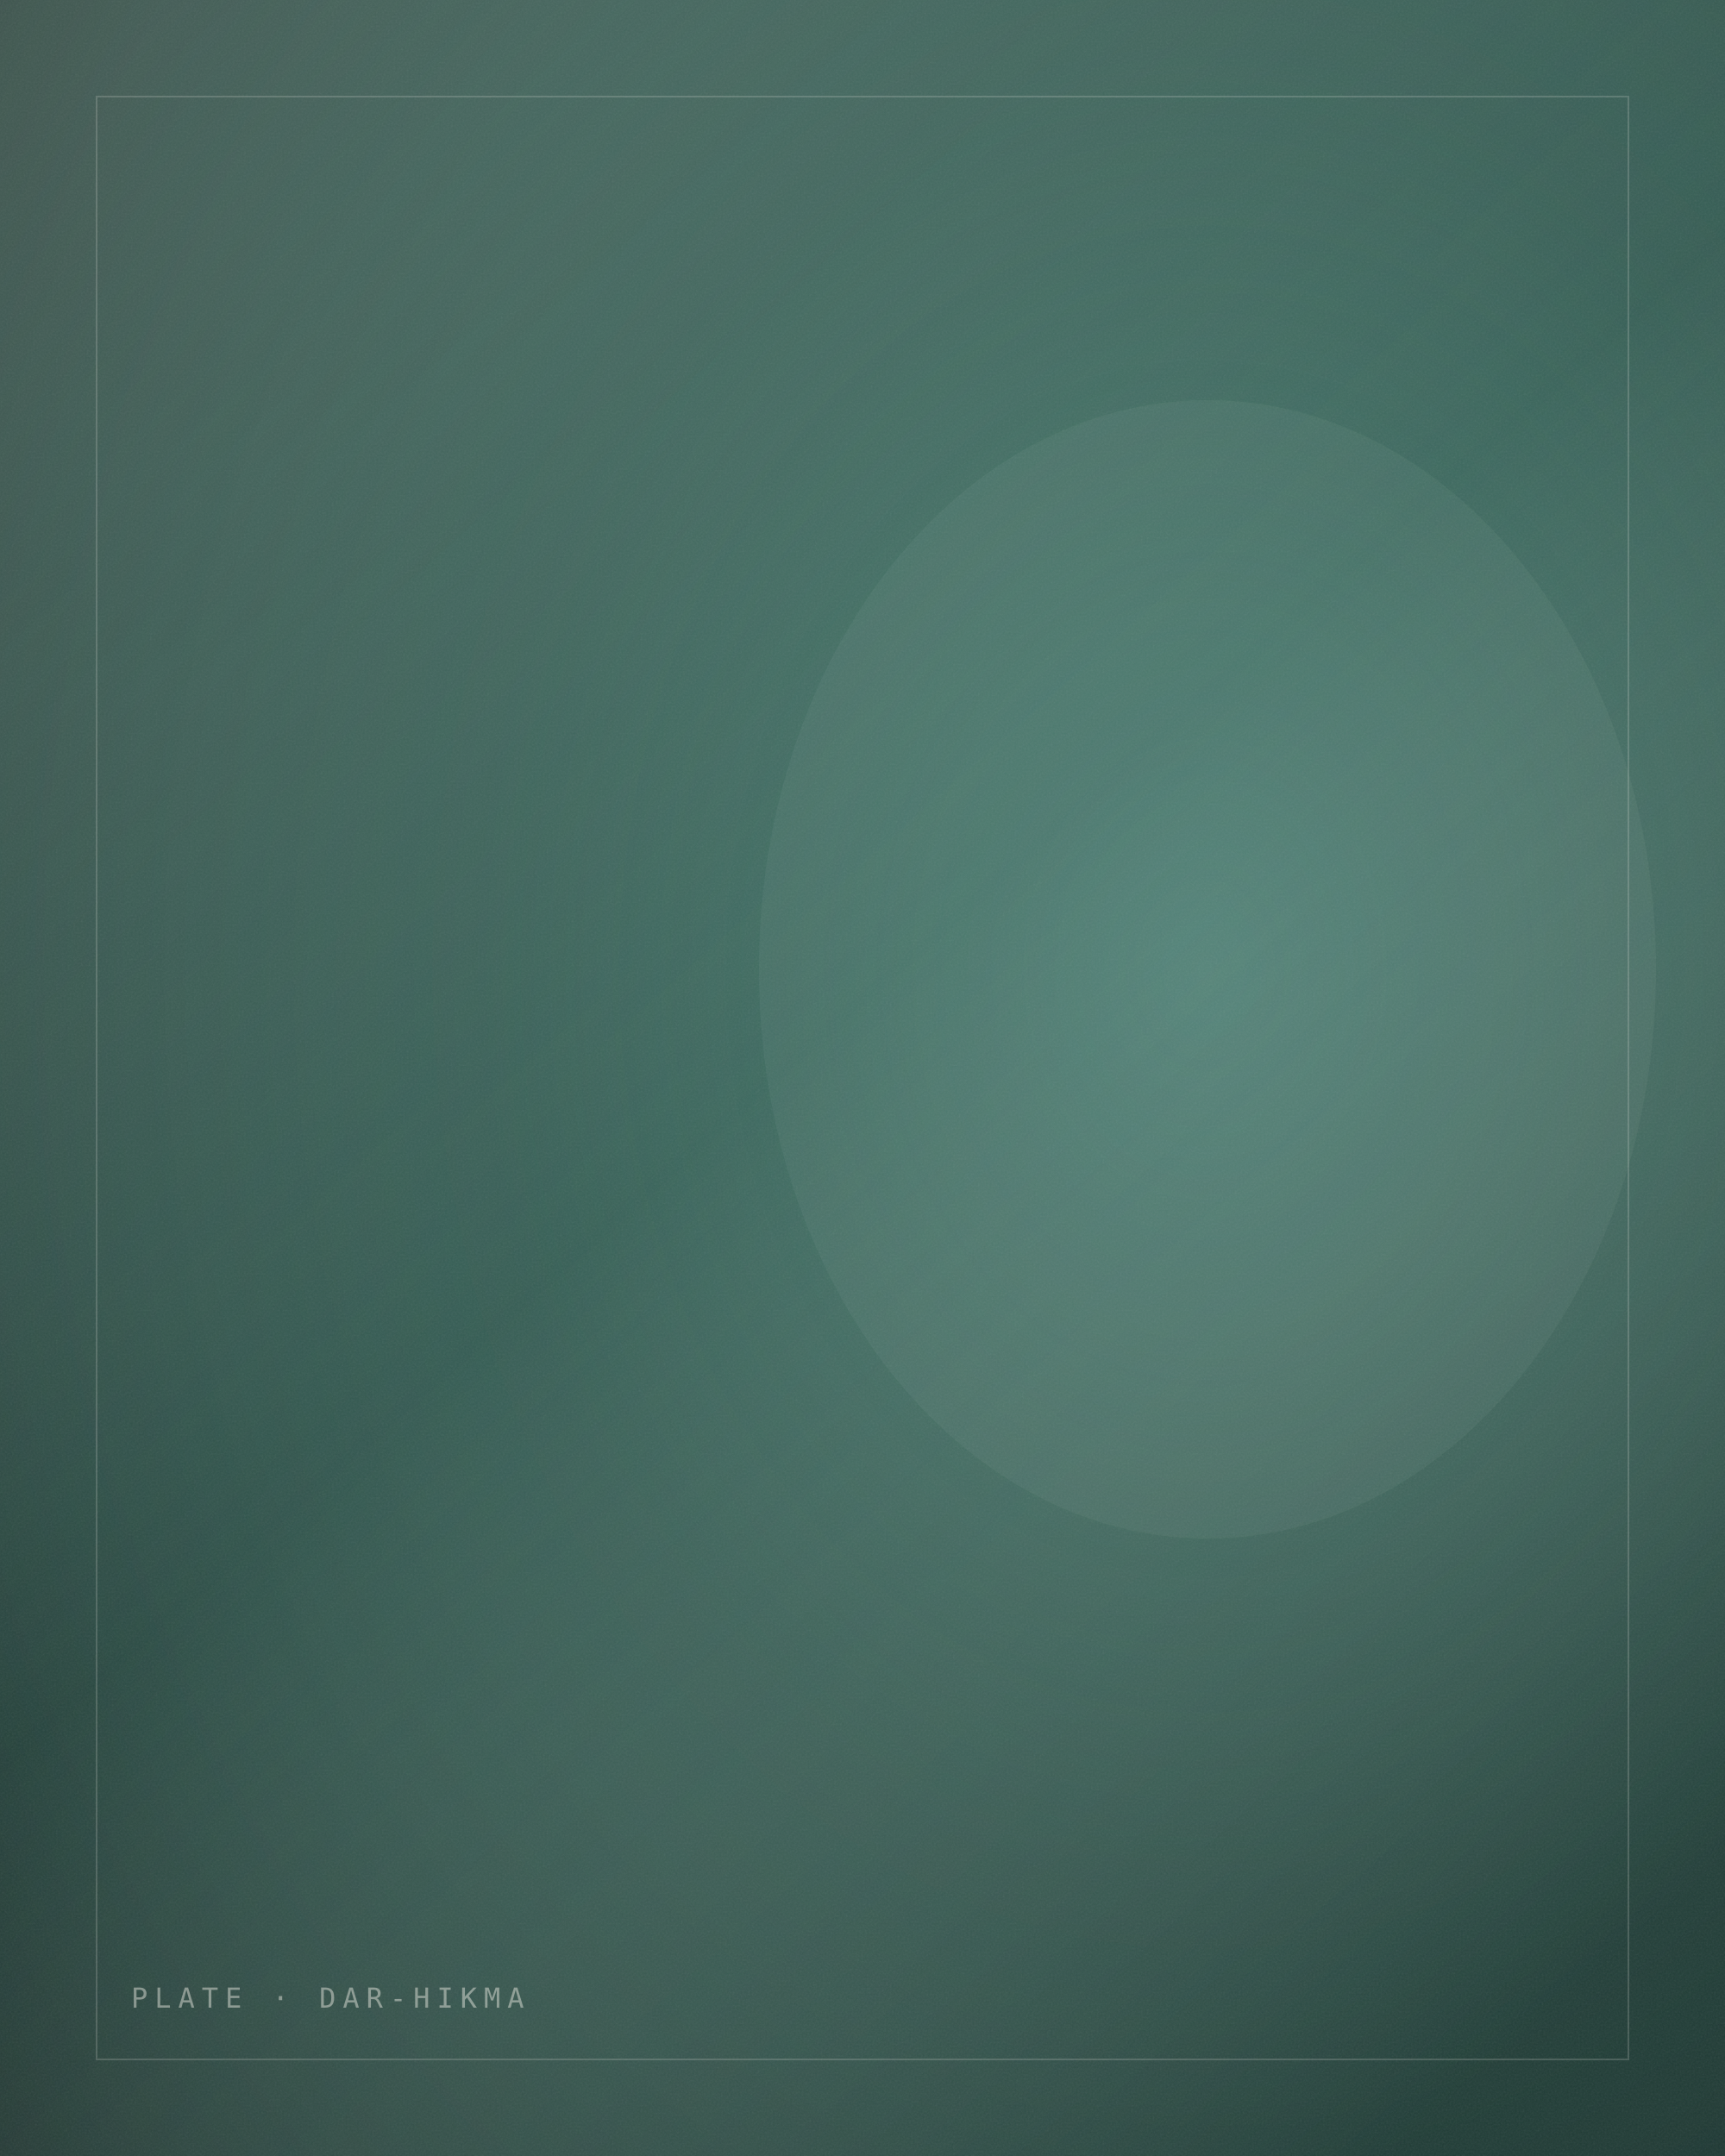
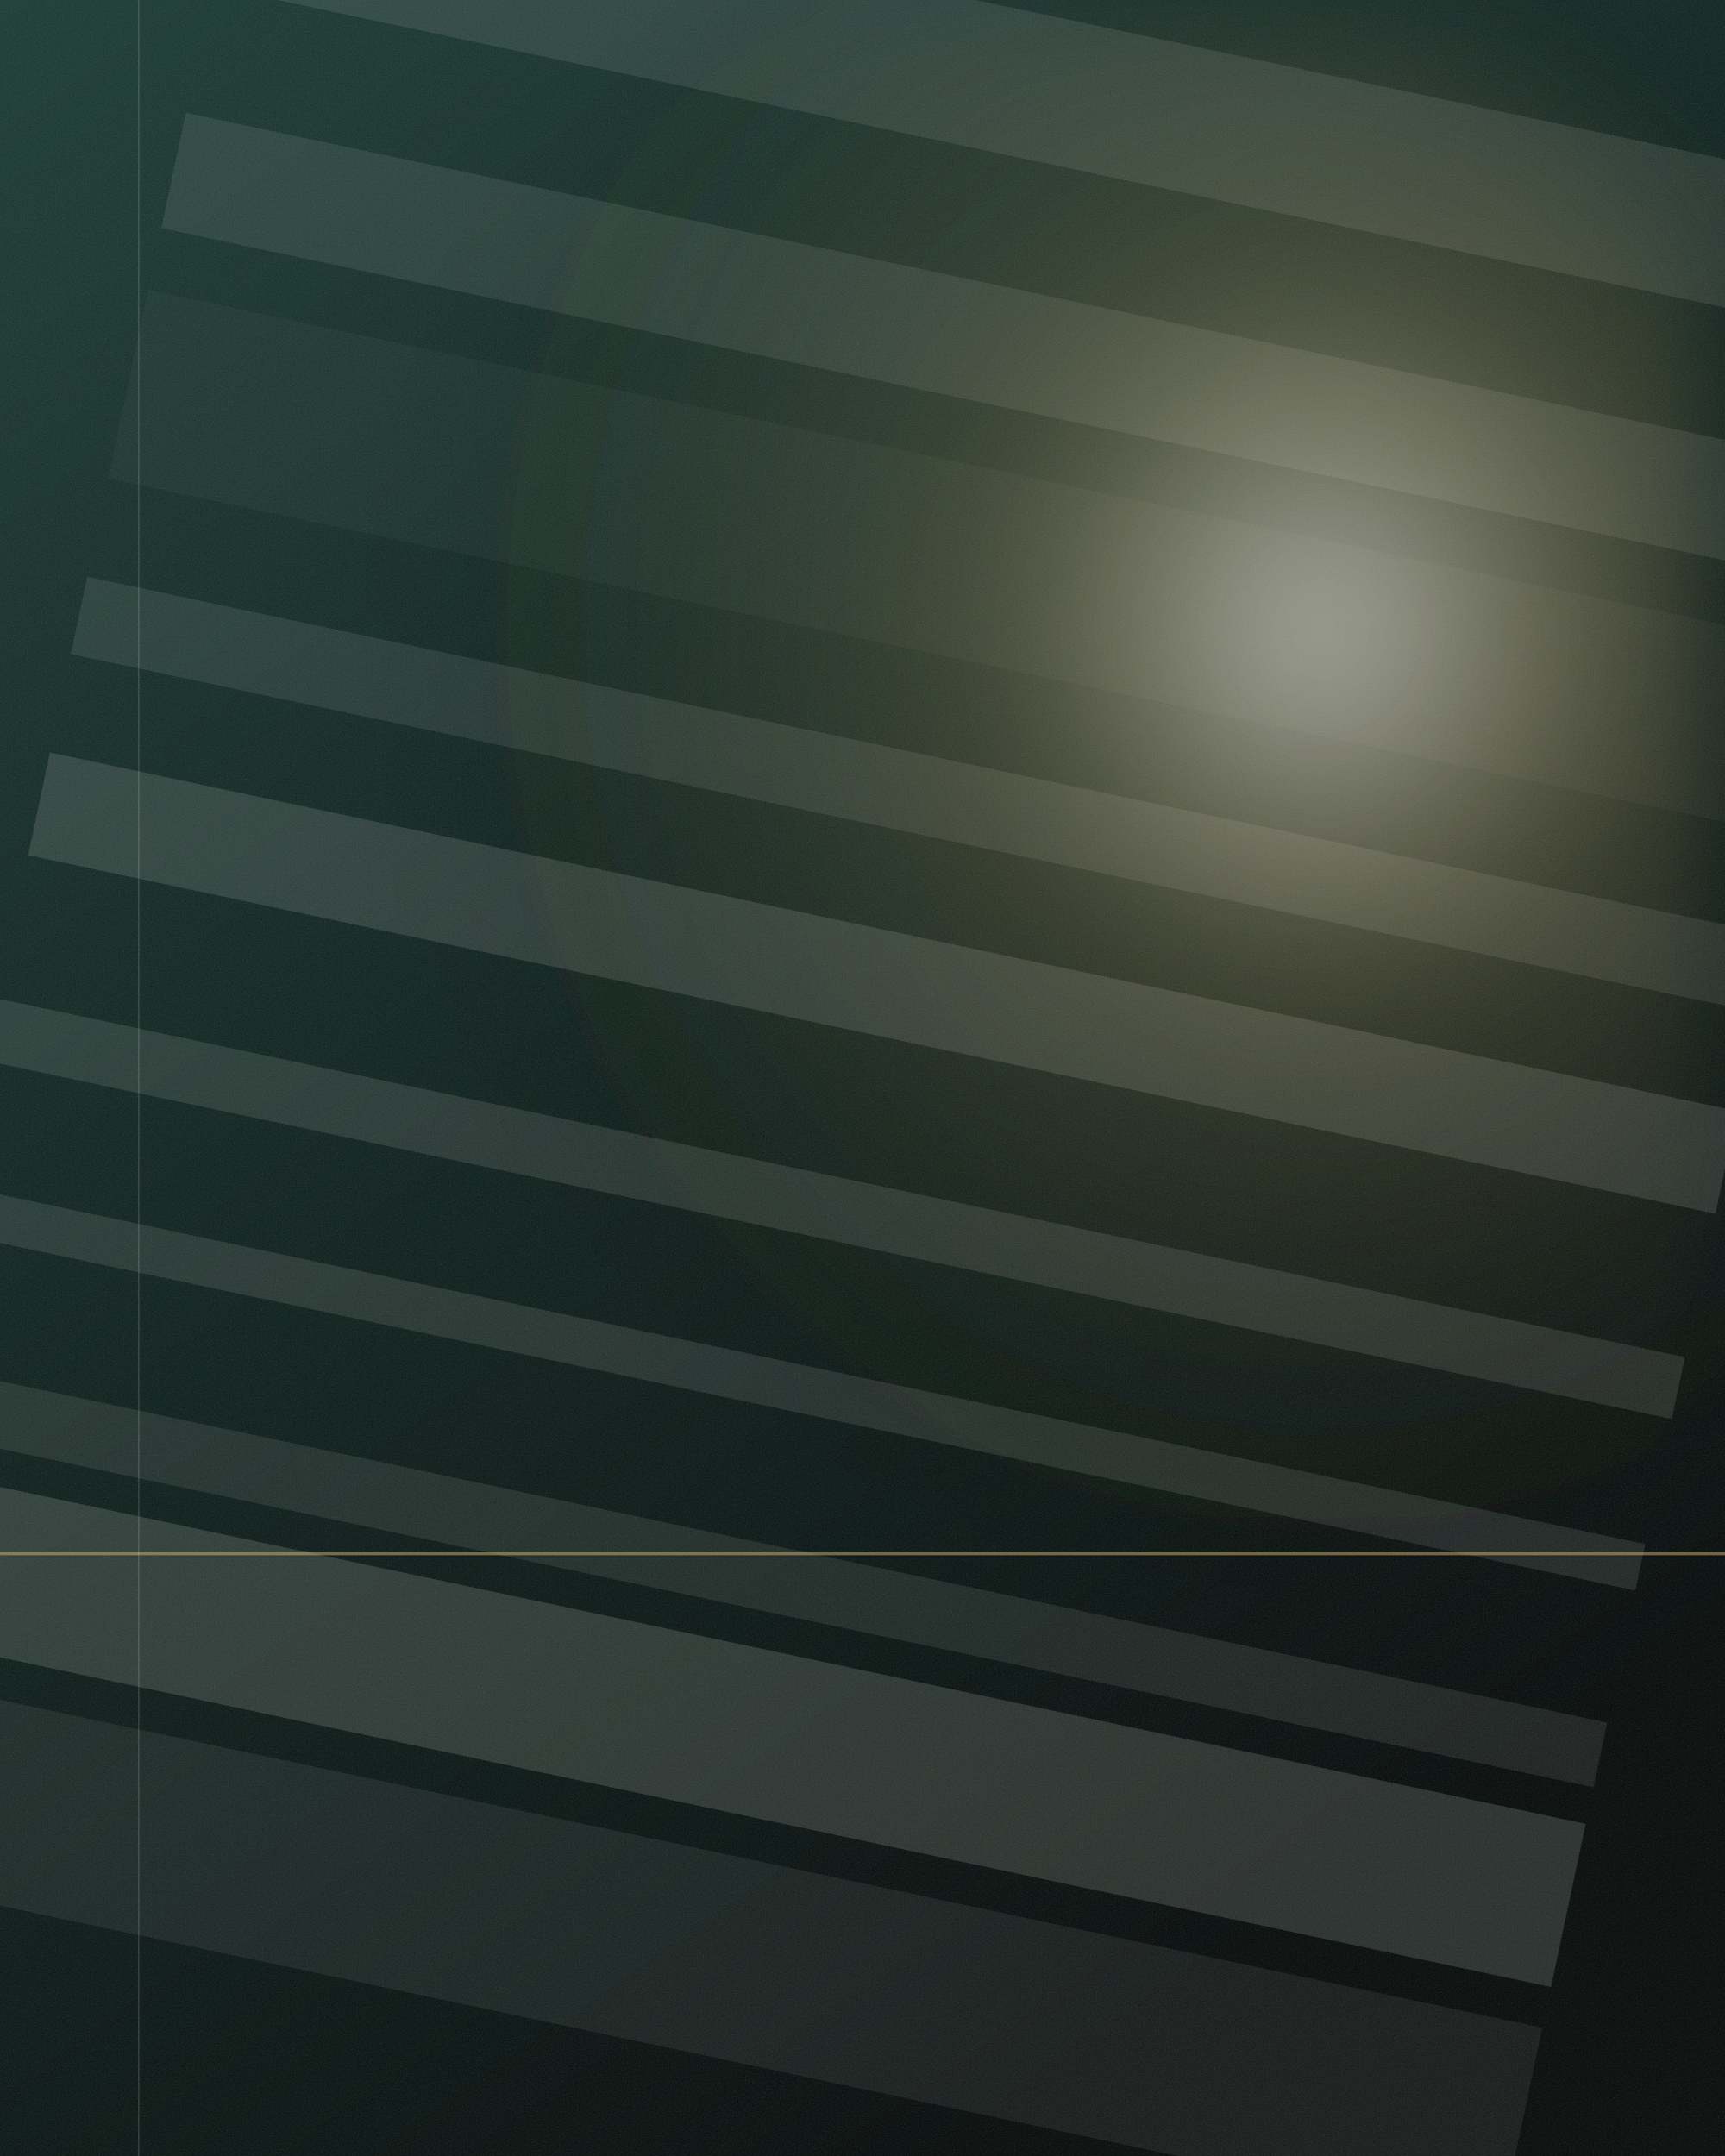
- <svg xmlns="http://www.w3.org/2000/svg" viewBox="0 0 1000 1250" width="1000" height="1250">
+ <svg xmlns="http://www.w3.org/2000/svg" viewBox="0 0 1200 1500" width="1200" height="1500">
  <defs>
-     <radialGradient id="g" cx="0.7" cy="0.45" r="0.95">
-       <stop offset="0" stop-color="#457A6E" />
-       <stop offset="0.45" stop-color="#457A6E" stop-opacity="0.62" />
-       <stop offset="1" stop-color="#122622" />
+     <linearGradient id="bg" x1="0" y1="0" x2="0.55" y2="1">
+       <stop offset="0" stop-color="#1B3A34" />
+       <stop offset="0.55" stop-color="#0C1E1A" />
+       <stop offset="1" stop-color="#040A09" />
+     </linearGradient>
+     <radialGradient id="lite" cx="0.64" cy="0.384" r="0.62">
+       <stop offset="0" stop-color="#F7F5EE" stop-opacity="0.66" />
+       <stop offset="0.35" stop-color="#D8B46A" stop-opacity="0.20" />
+       <stop offset="1" stop-color="#040A09" stop-opacity="0" />
    </radialGradient>
-     <linearGradient id="s" x1="0.1" y1="0" x2="0.8" y2="1">
-       <stop offset="0" stop-color="#F4F1E8" stop-opacity="0.16" />
-       <stop offset="0.5" stop-color="#F4F1E8" stop-opacity="0.03" />
-       <stop offset="1" stop-color="#050B0A" stop-opacity="0.30" />
-     </linearGradient>
-     <filter id="n">
-       <feTurbulence type="fractalNoise" baseFrequency="0.9" numOctaves="3" />
+     <clipPath id="cp">
+       <rect width="1200" height="1500" />
+     </clipPath>
+     <filter id="gr">
+       <feTurbulence type="fractalNoise" baseFrequency="0.95" numOctaves="4" />
      <feColorMatrix type="saturate" values="0" />
    </filter>
+     <filter id="soft">
+       <feGaussianBlur stdDeviation="42" />
+     </filter>
  </defs>
-   <rect width="1000" height="1250" fill="#122622" />
-   <rect width="1000" height="1250" fill="url(#g)" />
-   <rect width="1000" height="1250" fill="url(#s)" />
-   <ellipse cx="700" cy="562" rx="260" ry="330" fill="#F4F1E8" opacity="0.05" />
-   <rect width="1000" height="1250" filter="url(#n)" opacity="0.09" />
-   <rect x="56" y="56" width="888" height="1138" fill="none" stroke="#F4F1E8" stroke-width="1" opacity="0.18" />
-   <text x="76" y="1164" font-family="ui-monospace,monospace" font-size="16" fill="#F4F1E8" opacity="0.45" letter-spacing="4">PLATE · DAR-HIKMA</text>
+   <g clip-path="url(#cp)">
+     <rect width="1200" height="1500" fill="url(#bg)" />
+     <g transform="rotate(12 600.0 750.0)">
+       <rect x="0" y="0" width="1200" height="101" fill="#F7F5EE" opacity="0.1" />
+       <rect x="0" y="191" width="1200" height="82" fill="#F7F5EE" opacity="0.092" />
+       <rect x="0" y="317" width="1200" height="134" fill="#F7F5EE" opacity="0.035" />
+       <rect x="0" y="521" width="1200" height="55" fill="#F7F5EE" opacity="0.095" />
+       <rect x="0" y="646" width="1200" height="73" fill="#F7F5EE" opacity="0.13" />
+       <rect x="0" y="821" width="1200" height="44" fill="#F7F5EE" opacity="0.116" />
+       <rect x="0" y="954" width="1200" height="33" fill="#F7F5EE" opacity="0.113" />
+       <rect x="0" y="1081" width="1200" height="46" fill="#F7F5EE" opacity="0.095" />
+       <rect x="0" y="1153" width="1200" height="116" fill="#F7F5EE" opacity="0.15" />
+       <rect x="0" y="1298" width="1200" height="140" fill="#F7F5EE" opacity="0.077" />
+     </g>
+     <ellipse cx="767" cy="576" rx="552" ry="600" fill="url(#lite)" filter="url(#soft)" />
+     <rect width="1200" height="1500" filter="url(#gr)" opacity="0.13" />
+     <rect x="0" y="1080" width="1200" height="2" fill="#D8B46A" opacity="0.5" />
+     <rect x="96" y="0" width="1" height="1500" fill="#F7F5EE" opacity="0.14" />
+   </g>
</svg>
